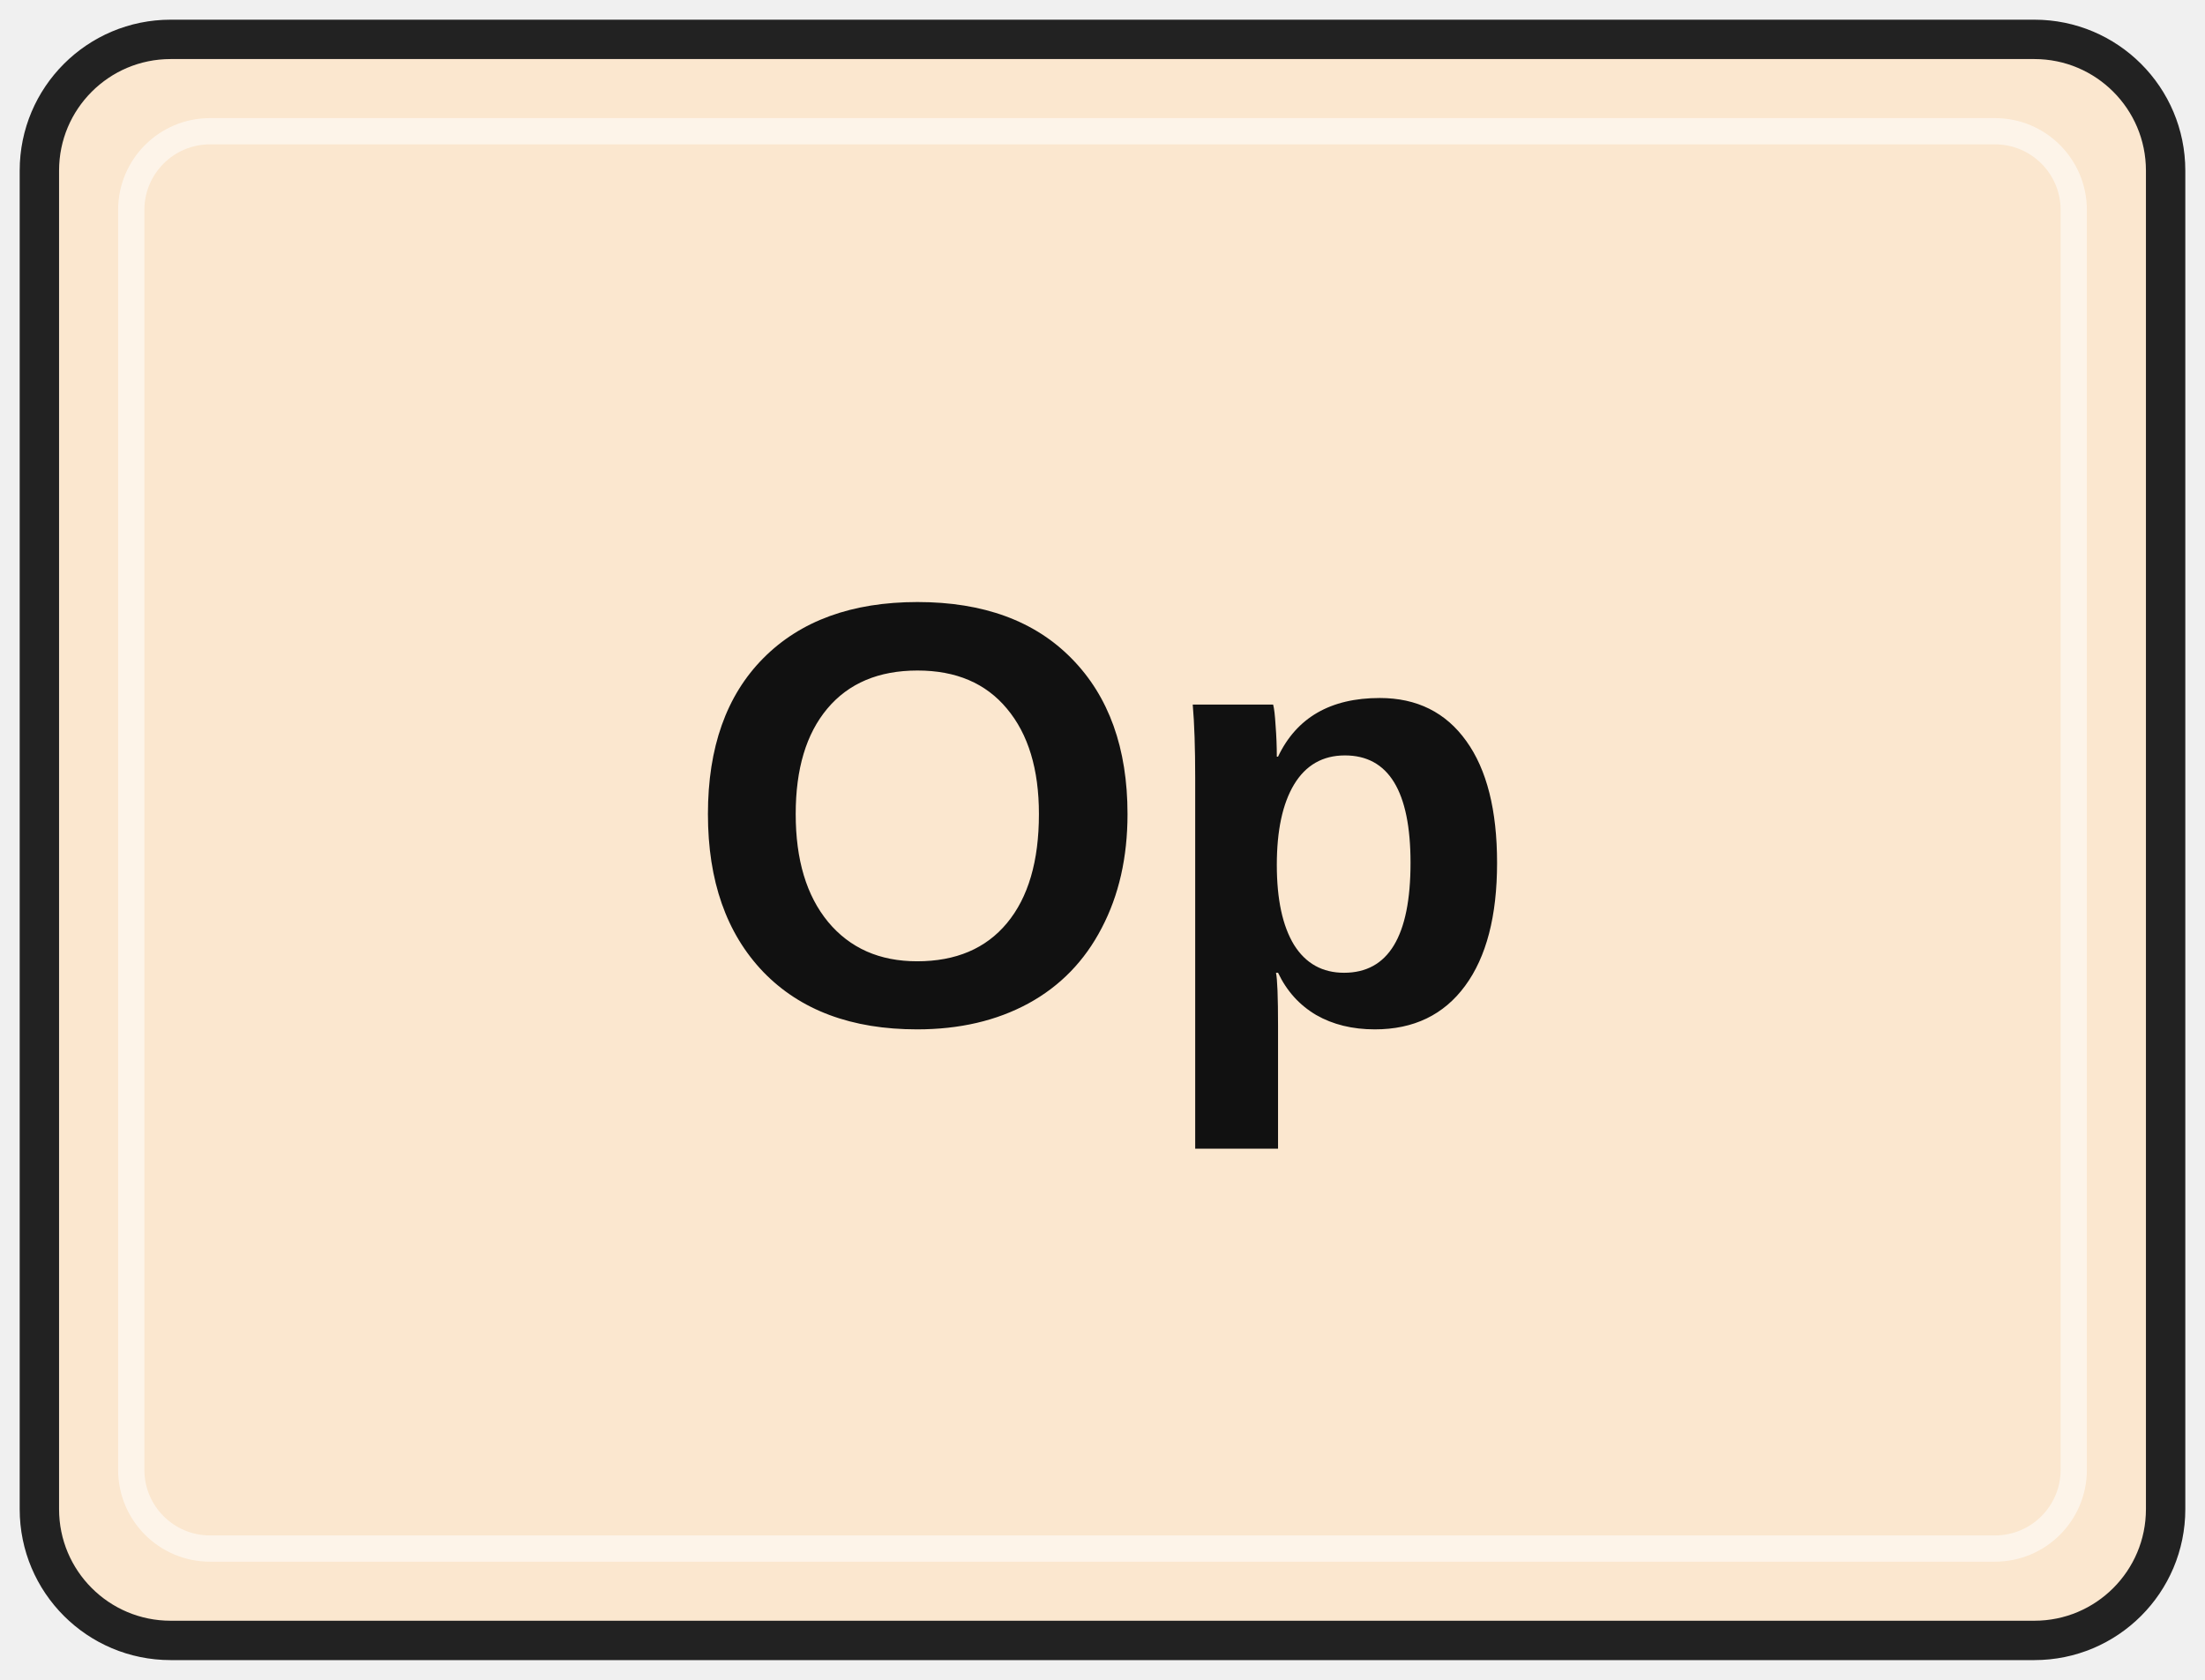
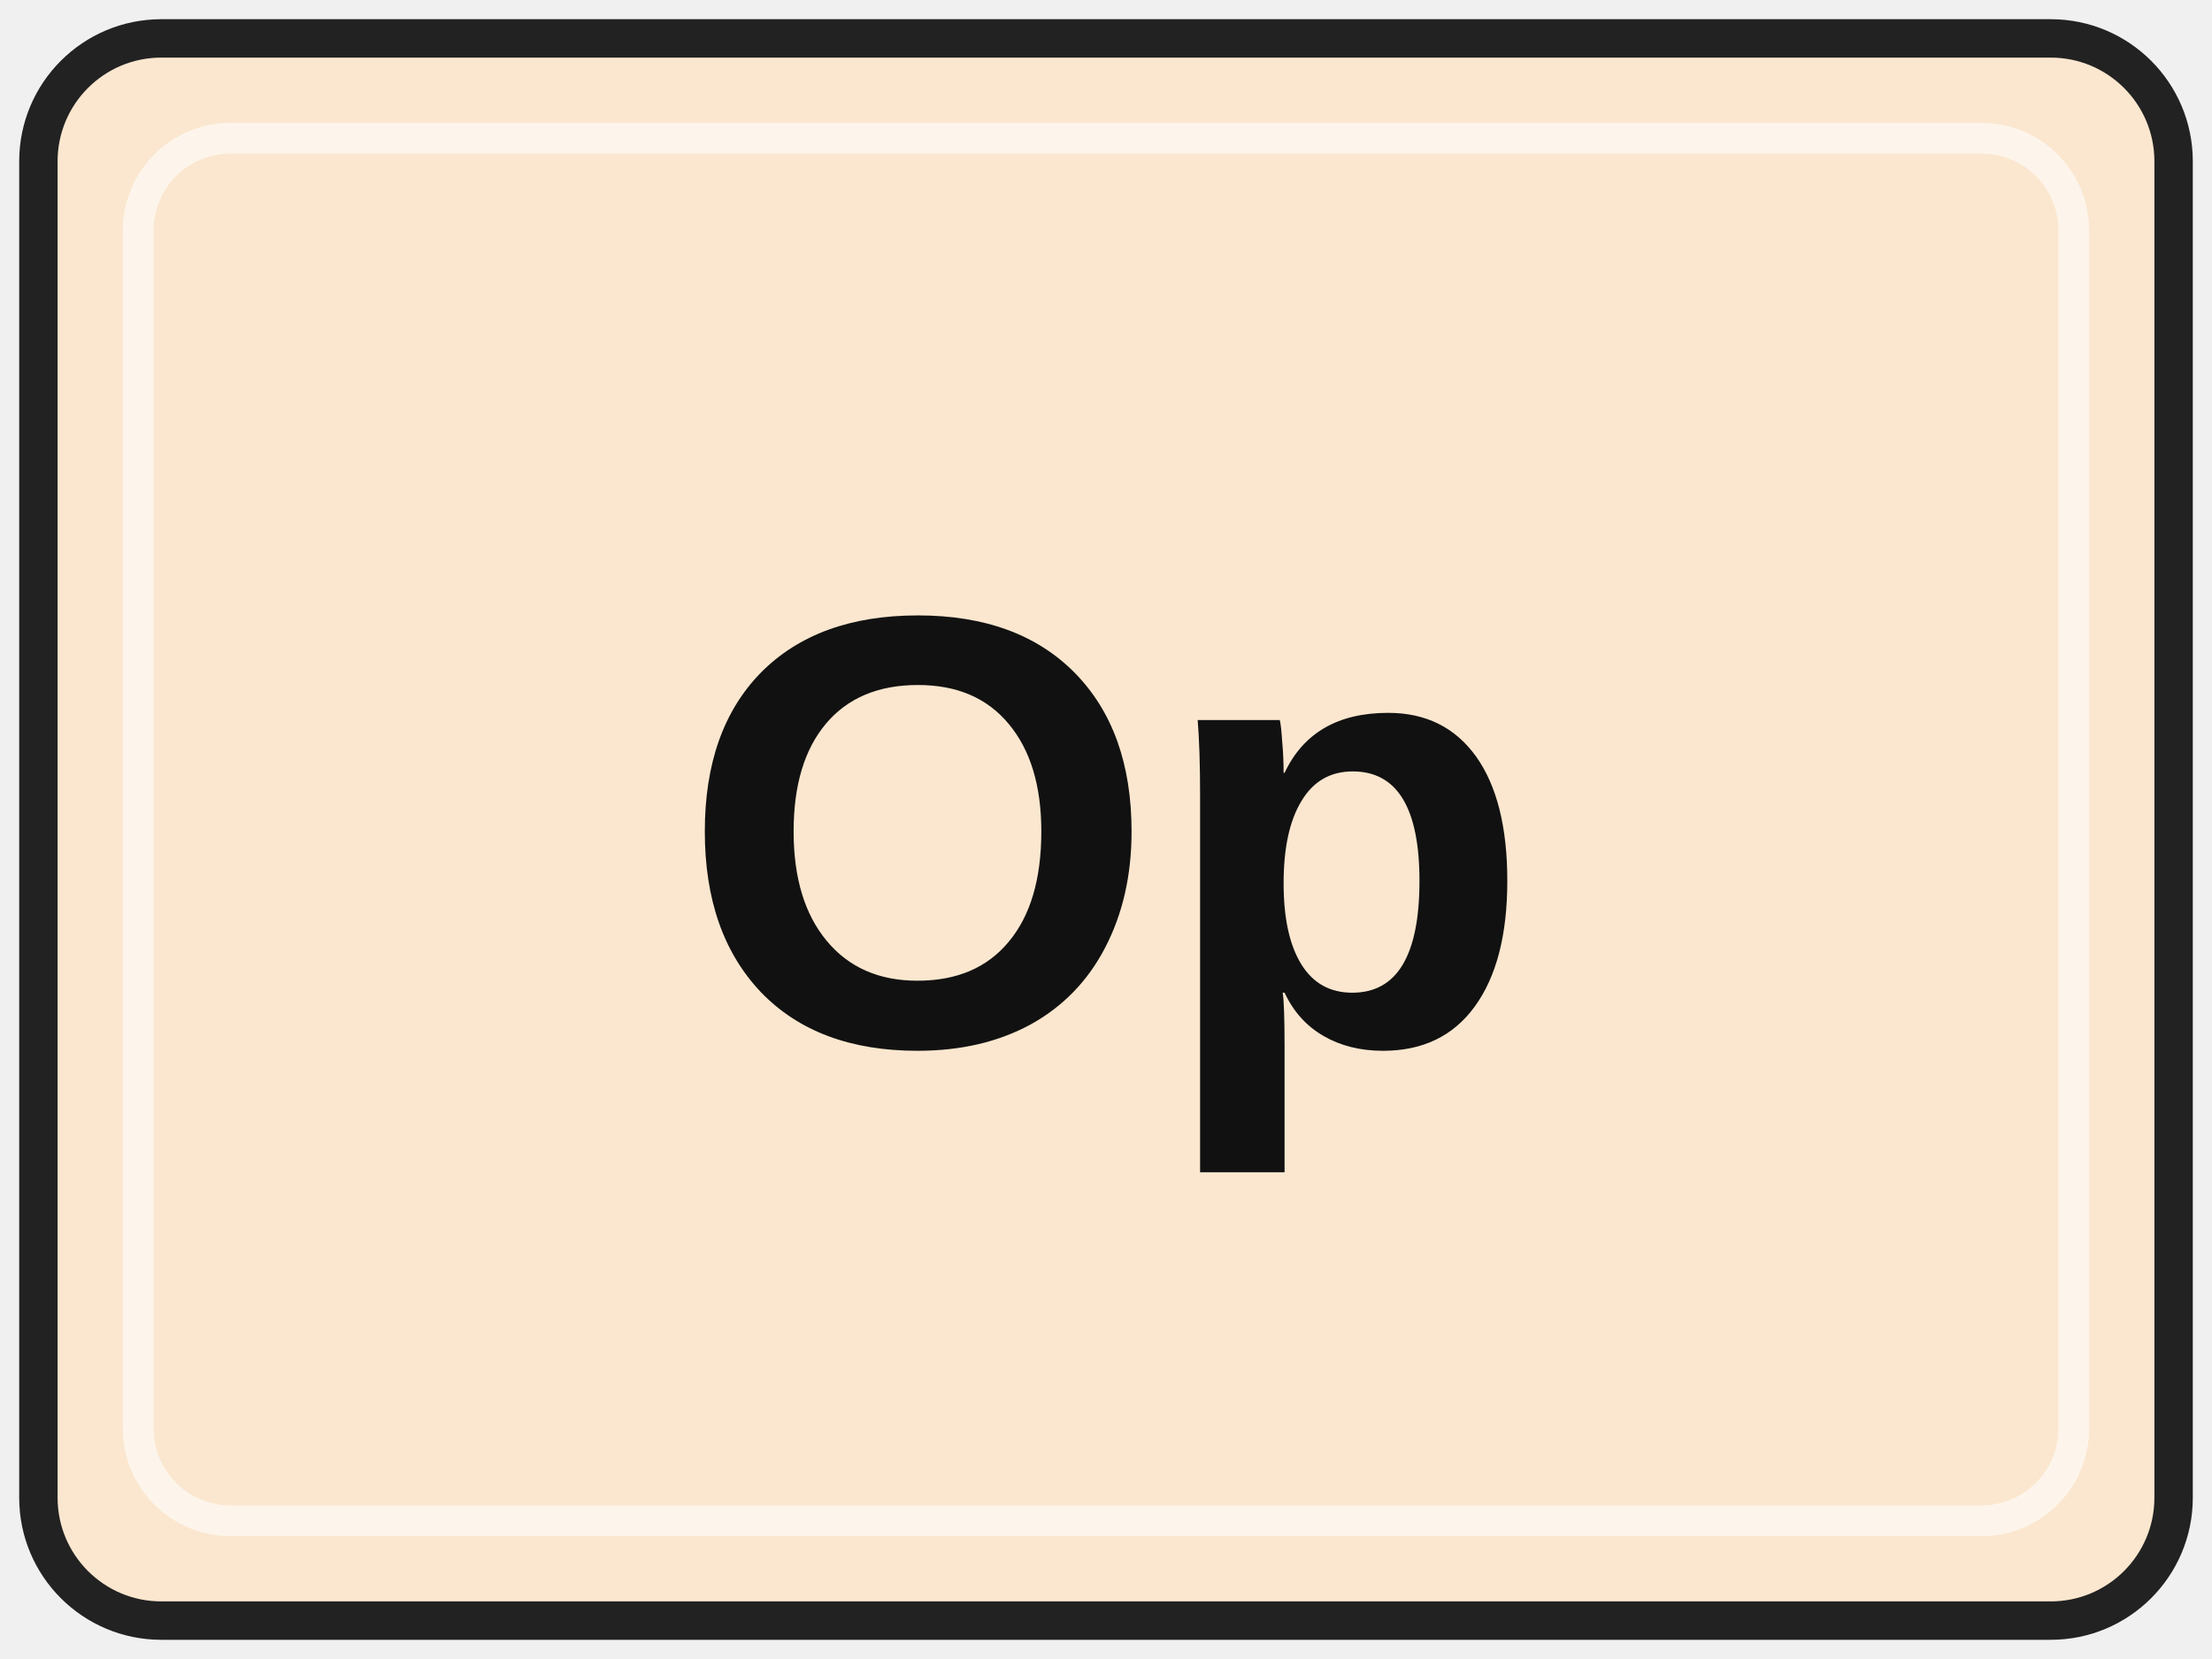
- <svg xmlns="http://www.w3.org/2000/svg" width="84" height="64" viewBox="0 0 84 64" role="img" aria-labelledby="title desc">
-   <rect x="1.5" y="1.5" width="81" height="61" rx="5" fill="#FBE7CF" stroke="#222222" stroke-width="1.5" />
-   <rect x="5" y="5" width="74" height="54" rx="3" fill="none" stroke="#FFFFFF" stroke-opacity="0.55" />
-   <text x="42" y="39" text-anchor="middle" font-family="Arial, Helvetica, sans-serif" font-size="23" font-weight="700" fill="#111111">Op</text>
+ <svg xmlns="http://www.w3.org/2000/svg" width="72" height="54" viewBox="0 0 72 54" role="img" aria-labelledby="title desc">
+   <rect x="1.25" y="1.25" width="69.5" height="51.5" rx="4" fill="#FBE7CF" stroke="#222222" stroke-width="1.25" />
+   <rect x="4.5" y="4.5" width="63" height="45" rx="3" fill="none" stroke="#FFFFFF" stroke-opacity="0.58" />
+   <text x="36" y="34" text-anchor="middle" font-family="Arial, Helvetica, sans-serif" font-size="20" font-weight="700" fill="#111111">Op</text>
</svg>
